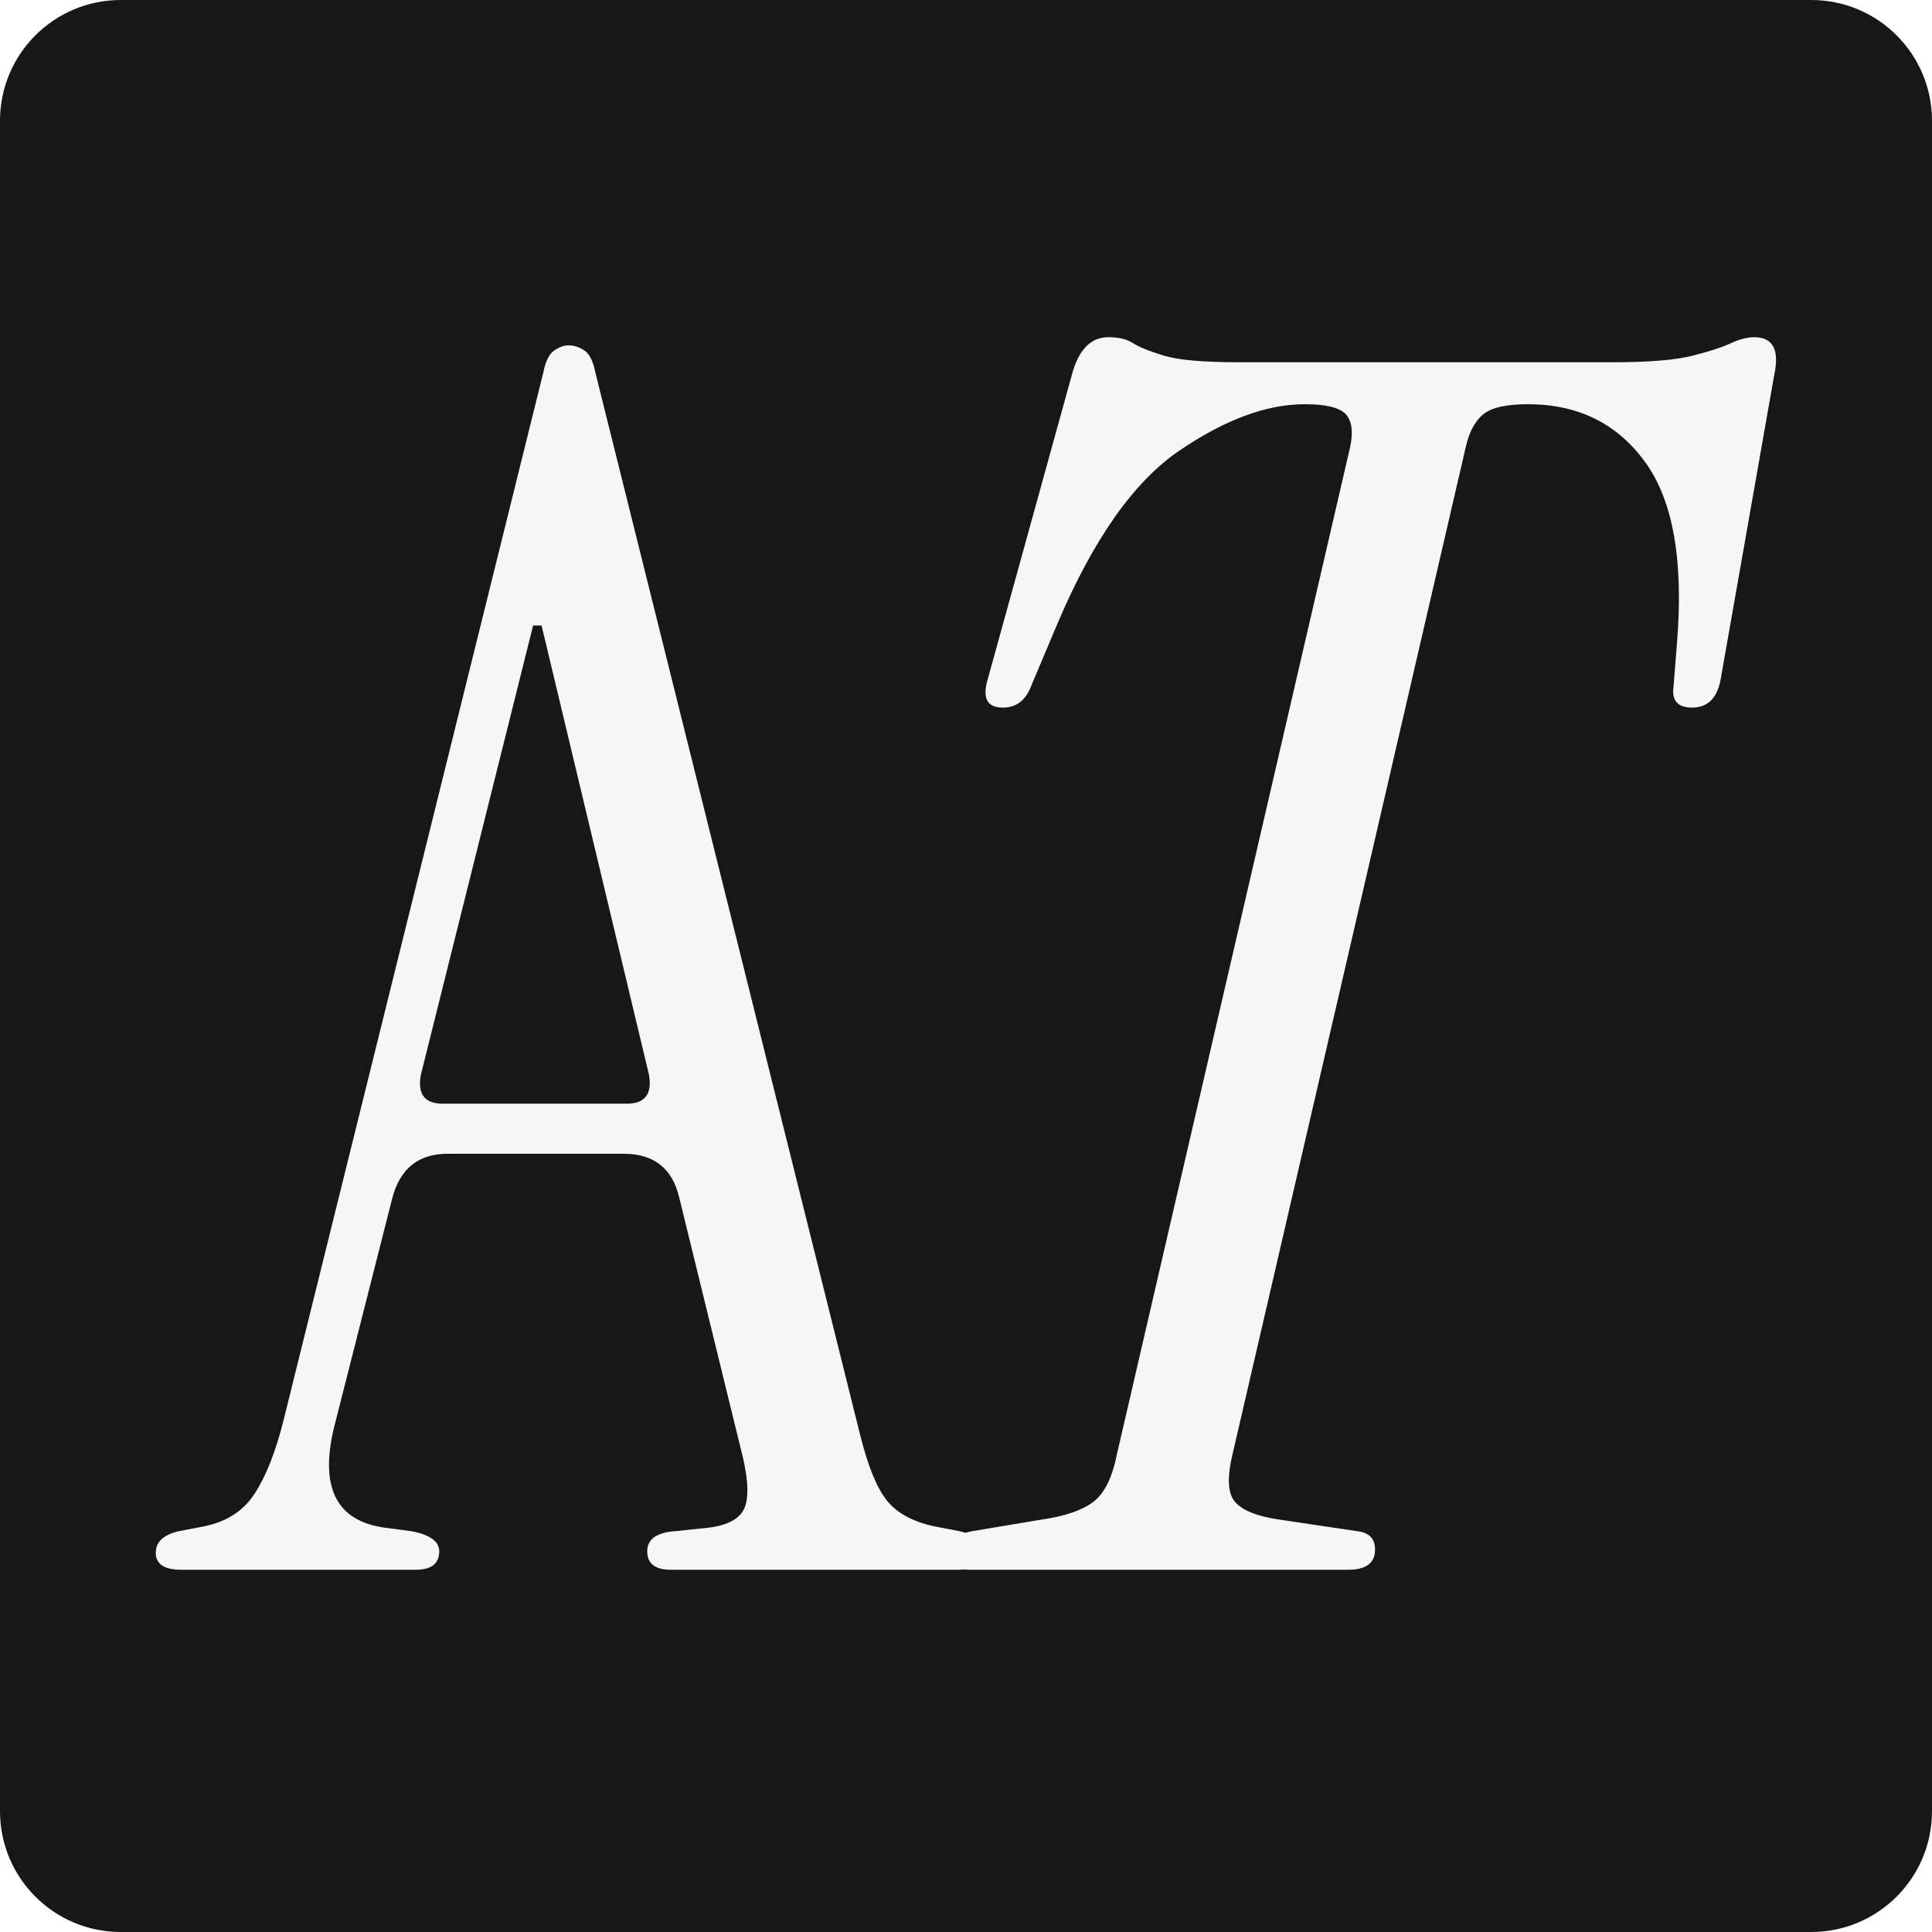
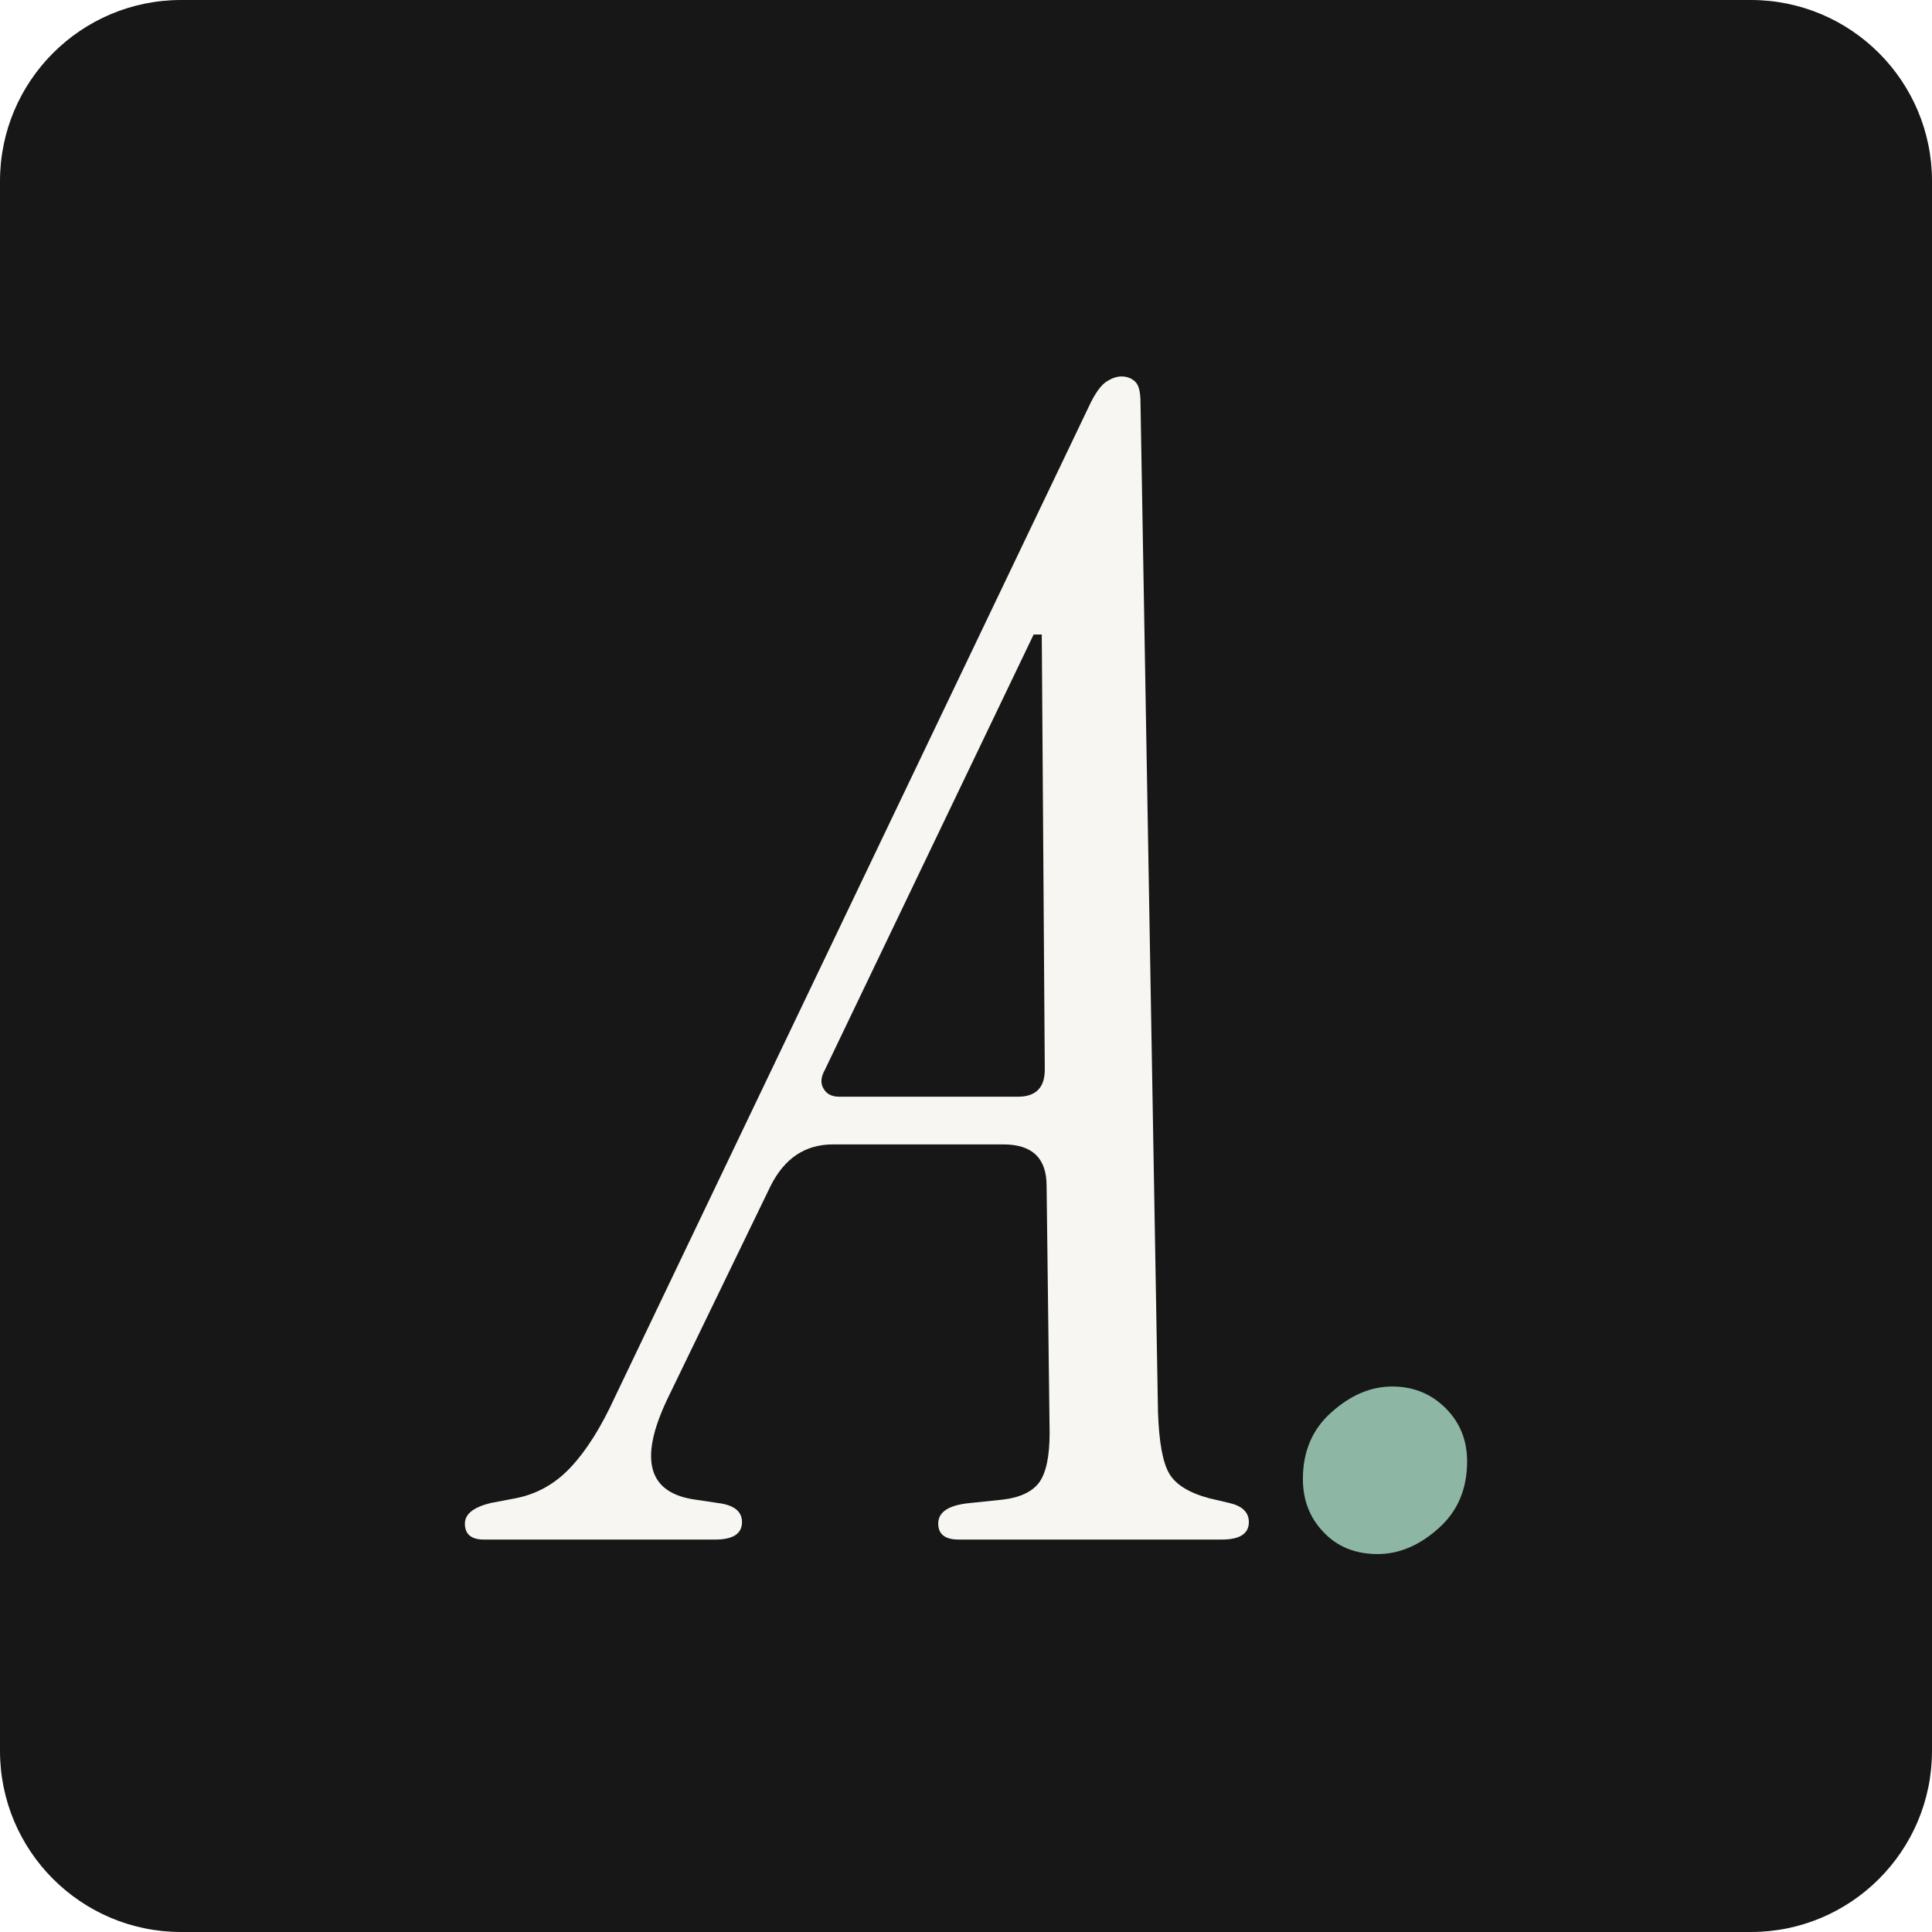
<svg xmlns="http://www.w3.org/2000/svg" viewBox="0 0 64 64">
-   <rect width="64" height="64" rx="4" fill="#171717" />
-   <path fill="#F7F6F2" d="M6 52Q5.16 52 5.16 51.44Q5.16 50.89 5.94 50.72L6.77 50.56Q7.89 50.33 8.44 49.47Q9 48.61 9.39 47.06L18 12.33Q18.11 11.78 18.36 11.61Q18.61 11.44 18.83 11.44Q19.11 11.44 19.36 11.61Q19.61 11.78 19.72 12.33L28.5 47.56Q28.89 49.11 29.39 49.72Q29.89 50.33 30.94 50.56L31.77 50.72Q32.55 50.89 32.55 51.44Q32.55 52 31.72 52H22.22Q21.44 52 21.44 51.39Q21.44 50.78 22.39 50.72L23.44 50.61Q24.39 50.5 24.64 50Q24.89 49.5 24.61 48.28L22.5 39.67Q22.16 38.22 20.66 38.22H14.83Q13.39 38.22 13 39.67L11.11 47.11Q10.27 50.28 12.77 50.61L13.61 50.72Q14.55 50.89 14.55 51.39Q14.55 52 13.77 52ZM14.66 36.56H20.77Q21.66 36.56 21.5 35.61L17.94 20.72H17.66L13.94 35.61Q13.77 36.56 14.66 36.56Z M32.11 52Q31.33 52 31.33 51.44Q31.33 50.89 32.22 50.72L34.55 50.33Q35.66 50.17 36.22 49.75Q36.77 49.33 37 48.17L44.72 14.83Q44.89 14.06 44.58 13.72Q44.27 13.39 43.22 13.39Q41.33 13.39 39.08 14.92Q36.83 16.44 35.05 20.61L34.16 22.72Q33.89 23.44 33.22 23.44Q32.44 23.44 32.72 22.5L35.5 12.44Q35.83 11.17 36.72 11.17Q37.22 11.17 37.52 11.36Q37.83 11.56 38.55 11.78Q39.27 12 41.05 12H53.44Q55.22 12 56.08 11.78Q56.94 11.56 57.36 11.36Q57.77 11.17 58.11 11.17Q59.05 11.17 58.77 12.44L57 22.5Q56.83 23.44 56.05 23.44Q55.33 23.44 55.44 22.72L55.55 21.33Q55.89 17.22 54.5 15.31Q53.11 13.39 50.61 13.39Q49.55 13.39 49.14 13.72Q48.72 14.06 48.55 14.83L40.83 48.17Q40.55 49.33 40.91 49.75Q41.27 50.17 42.33 50.33L44.94 50.72Q45.55 50.78 45.55 51.33Q45.55 52 44.66 52Z" />
+   <rect width="64" height="64" rx="6" fill="#171717" />
+   <path fill="#F7F6F2" d="M16.03 51Q15.4 51 15.4 50.47Q15.4 50 16.25 49.79L17.09 49.63Q18.15 49.42 18.91 48.6Q19.68 47.78 20.36 46.3L36.14 13.32Q36.41 12.79 36.67 12.63Q36.93 12.47 37.15 12.47Q37.41 12.47 37.59 12.63Q37.78 12.79 37.78 13.32L38.36 46.78Q38.41 48.26 38.73 48.81Q39.05 49.36 40.05 49.63L40.73 49.79Q41.37 49.94 41.37 50.42Q41.37 51 40.47 51H31.76Q31.08 51 31.08 50.47Q31.08 49.89 32.13 49.79L33.19 49.68Q34.08 49.58 34.43 49.1Q34.77 48.62 34.77 47.46L34.67 39.28Q34.67 37.91 33.24 37.91H27.59Q26.22 37.91 25.53 39.28L22.1 46.36Q20.68 49.36 23.05 49.68L23.79 49.79Q24.58 49.89 24.58 50.42Q24.58 51 23.69 51ZM27.8 36.33H33.72Q34.61 36.33 34.61 35.43L34.51 21.02H34.24L27.33 35.43Q27.12 35.8 27.28 36.06Q27.43 36.33 27.8 36.33Z" />
+   <path fill="#8DB7A4" d="M45.64 51.48Q44.53 51.48 43.85 50.76Q43.16 50.05 43.16 48.99Q43.16 47.62 44.11 46.78Q45.06 45.93 46.12 45.93Q47.17 45.93 47.89 46.65Q48.6 47.36 48.6 48.41Q48.6 49.79 47.65 50.63Q46.7 51.48 45.64 51.48Z" />
</svg>
